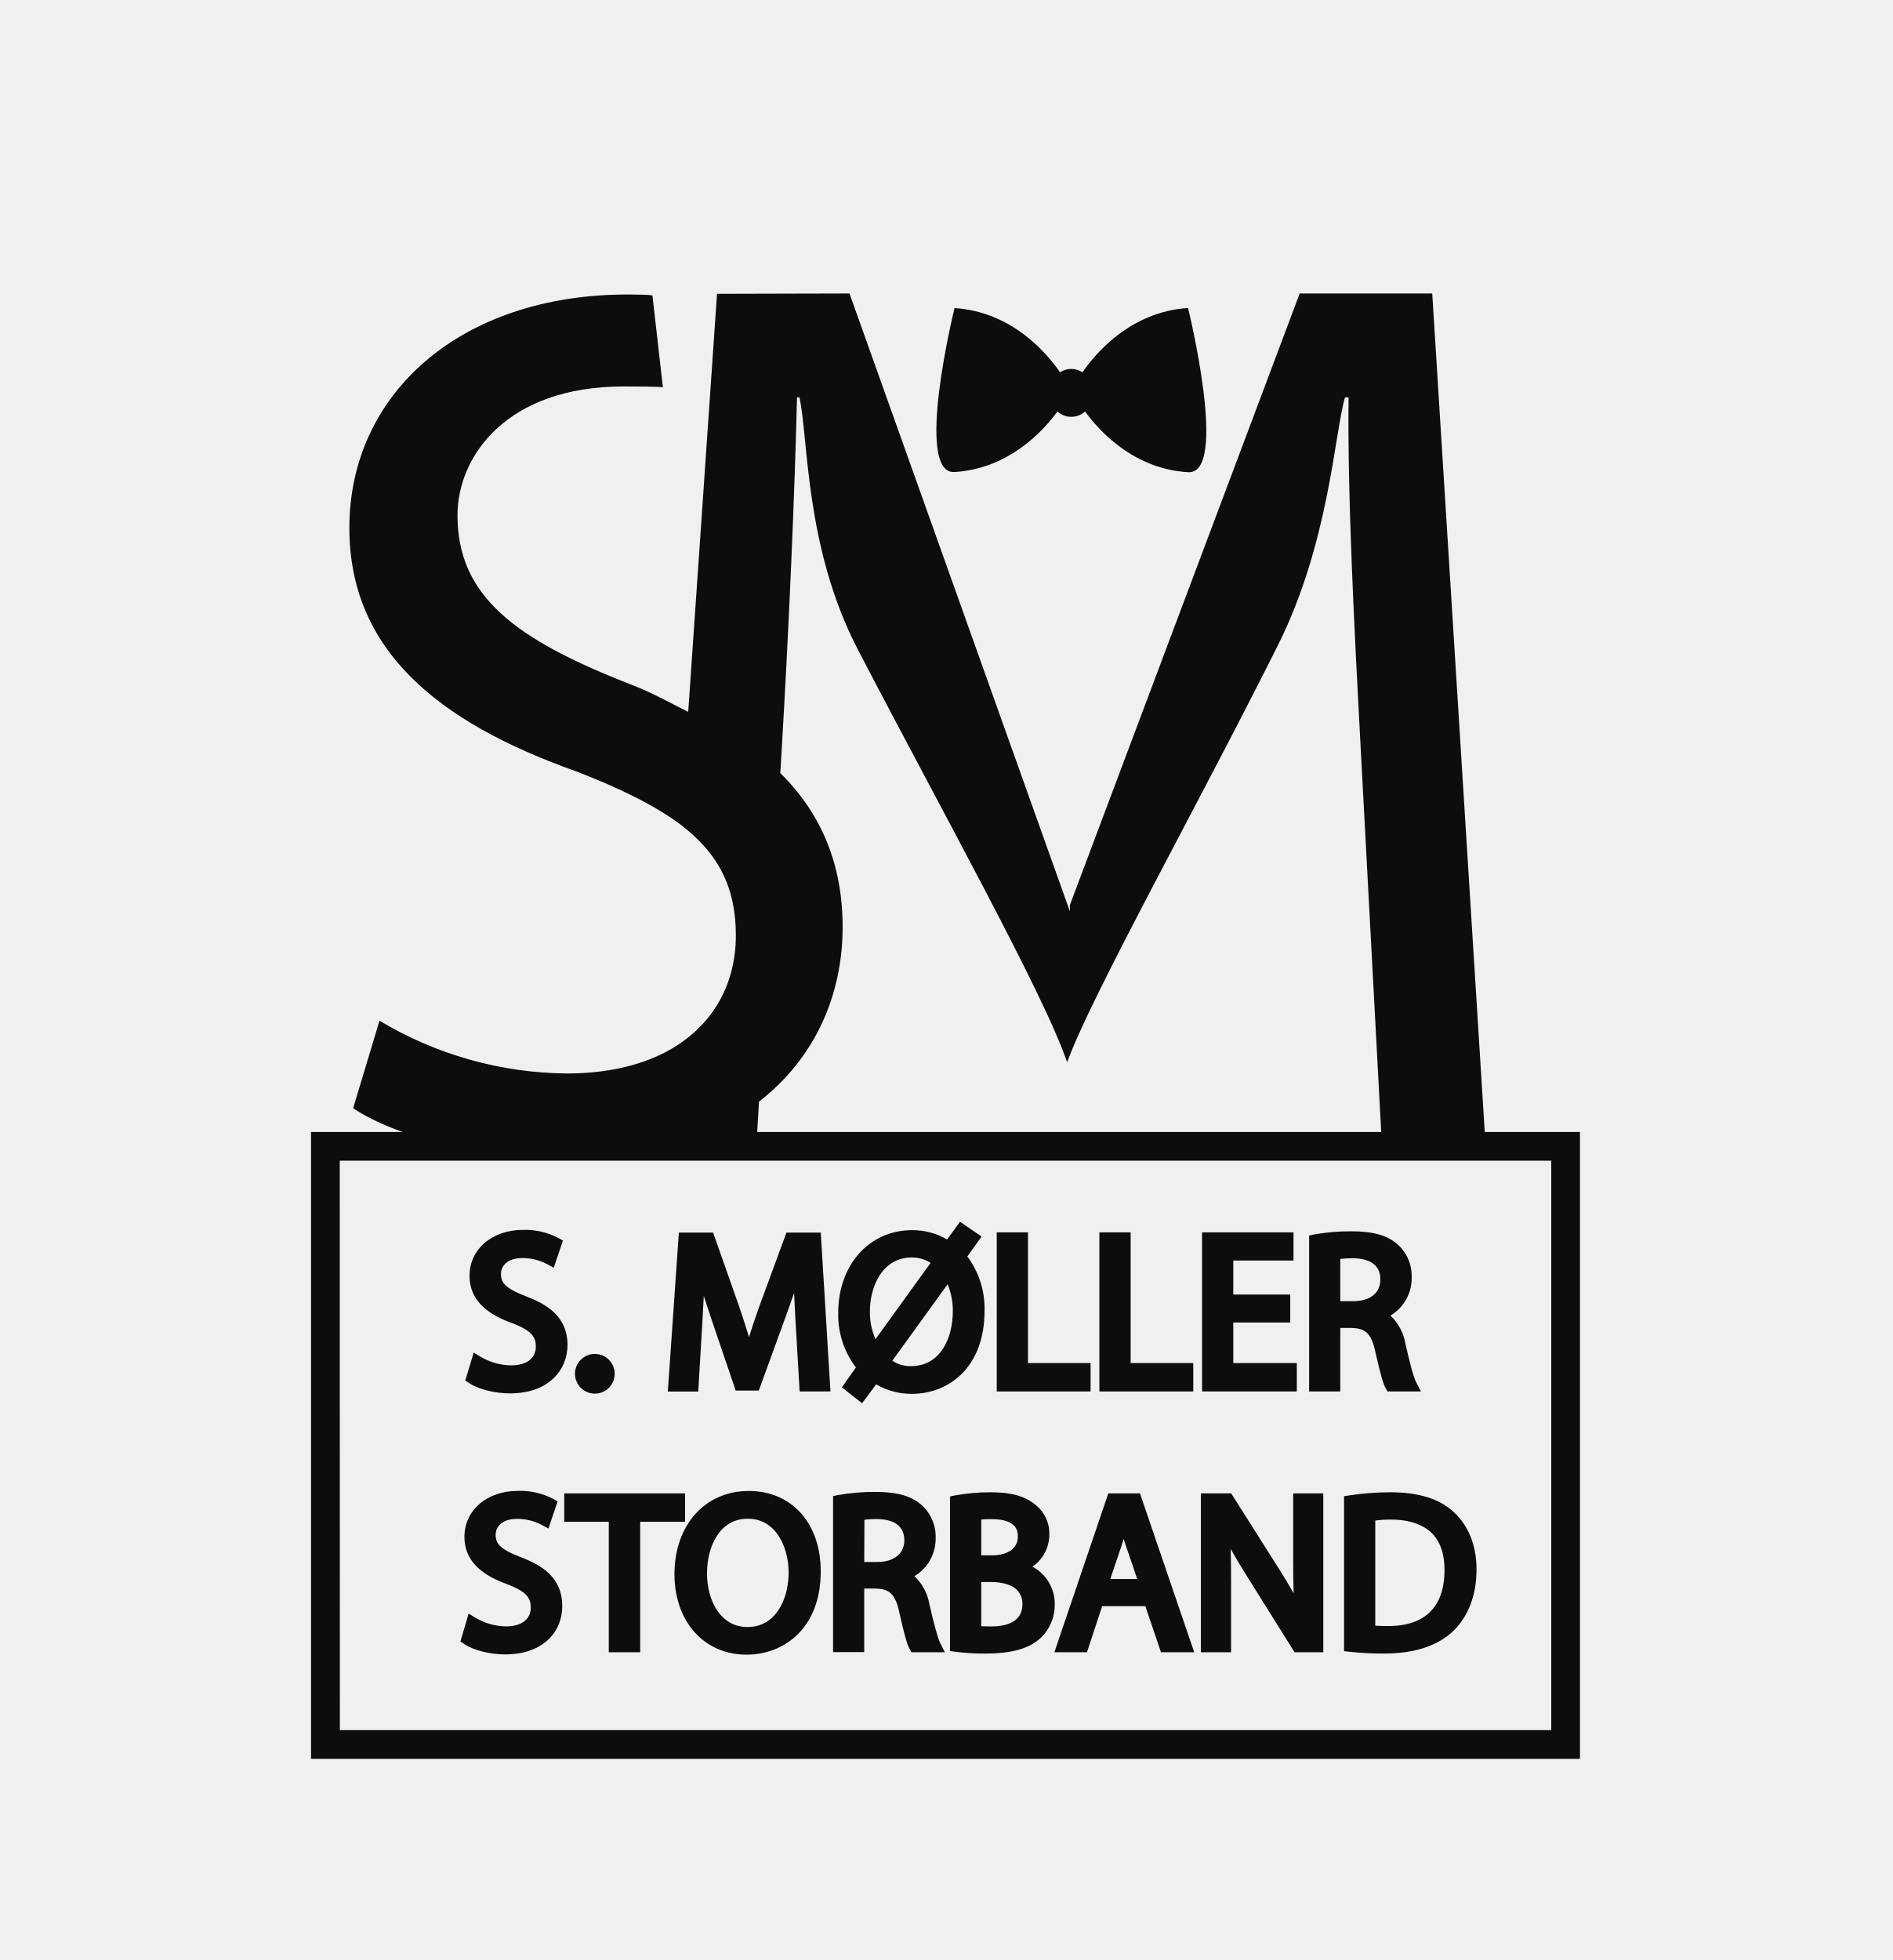
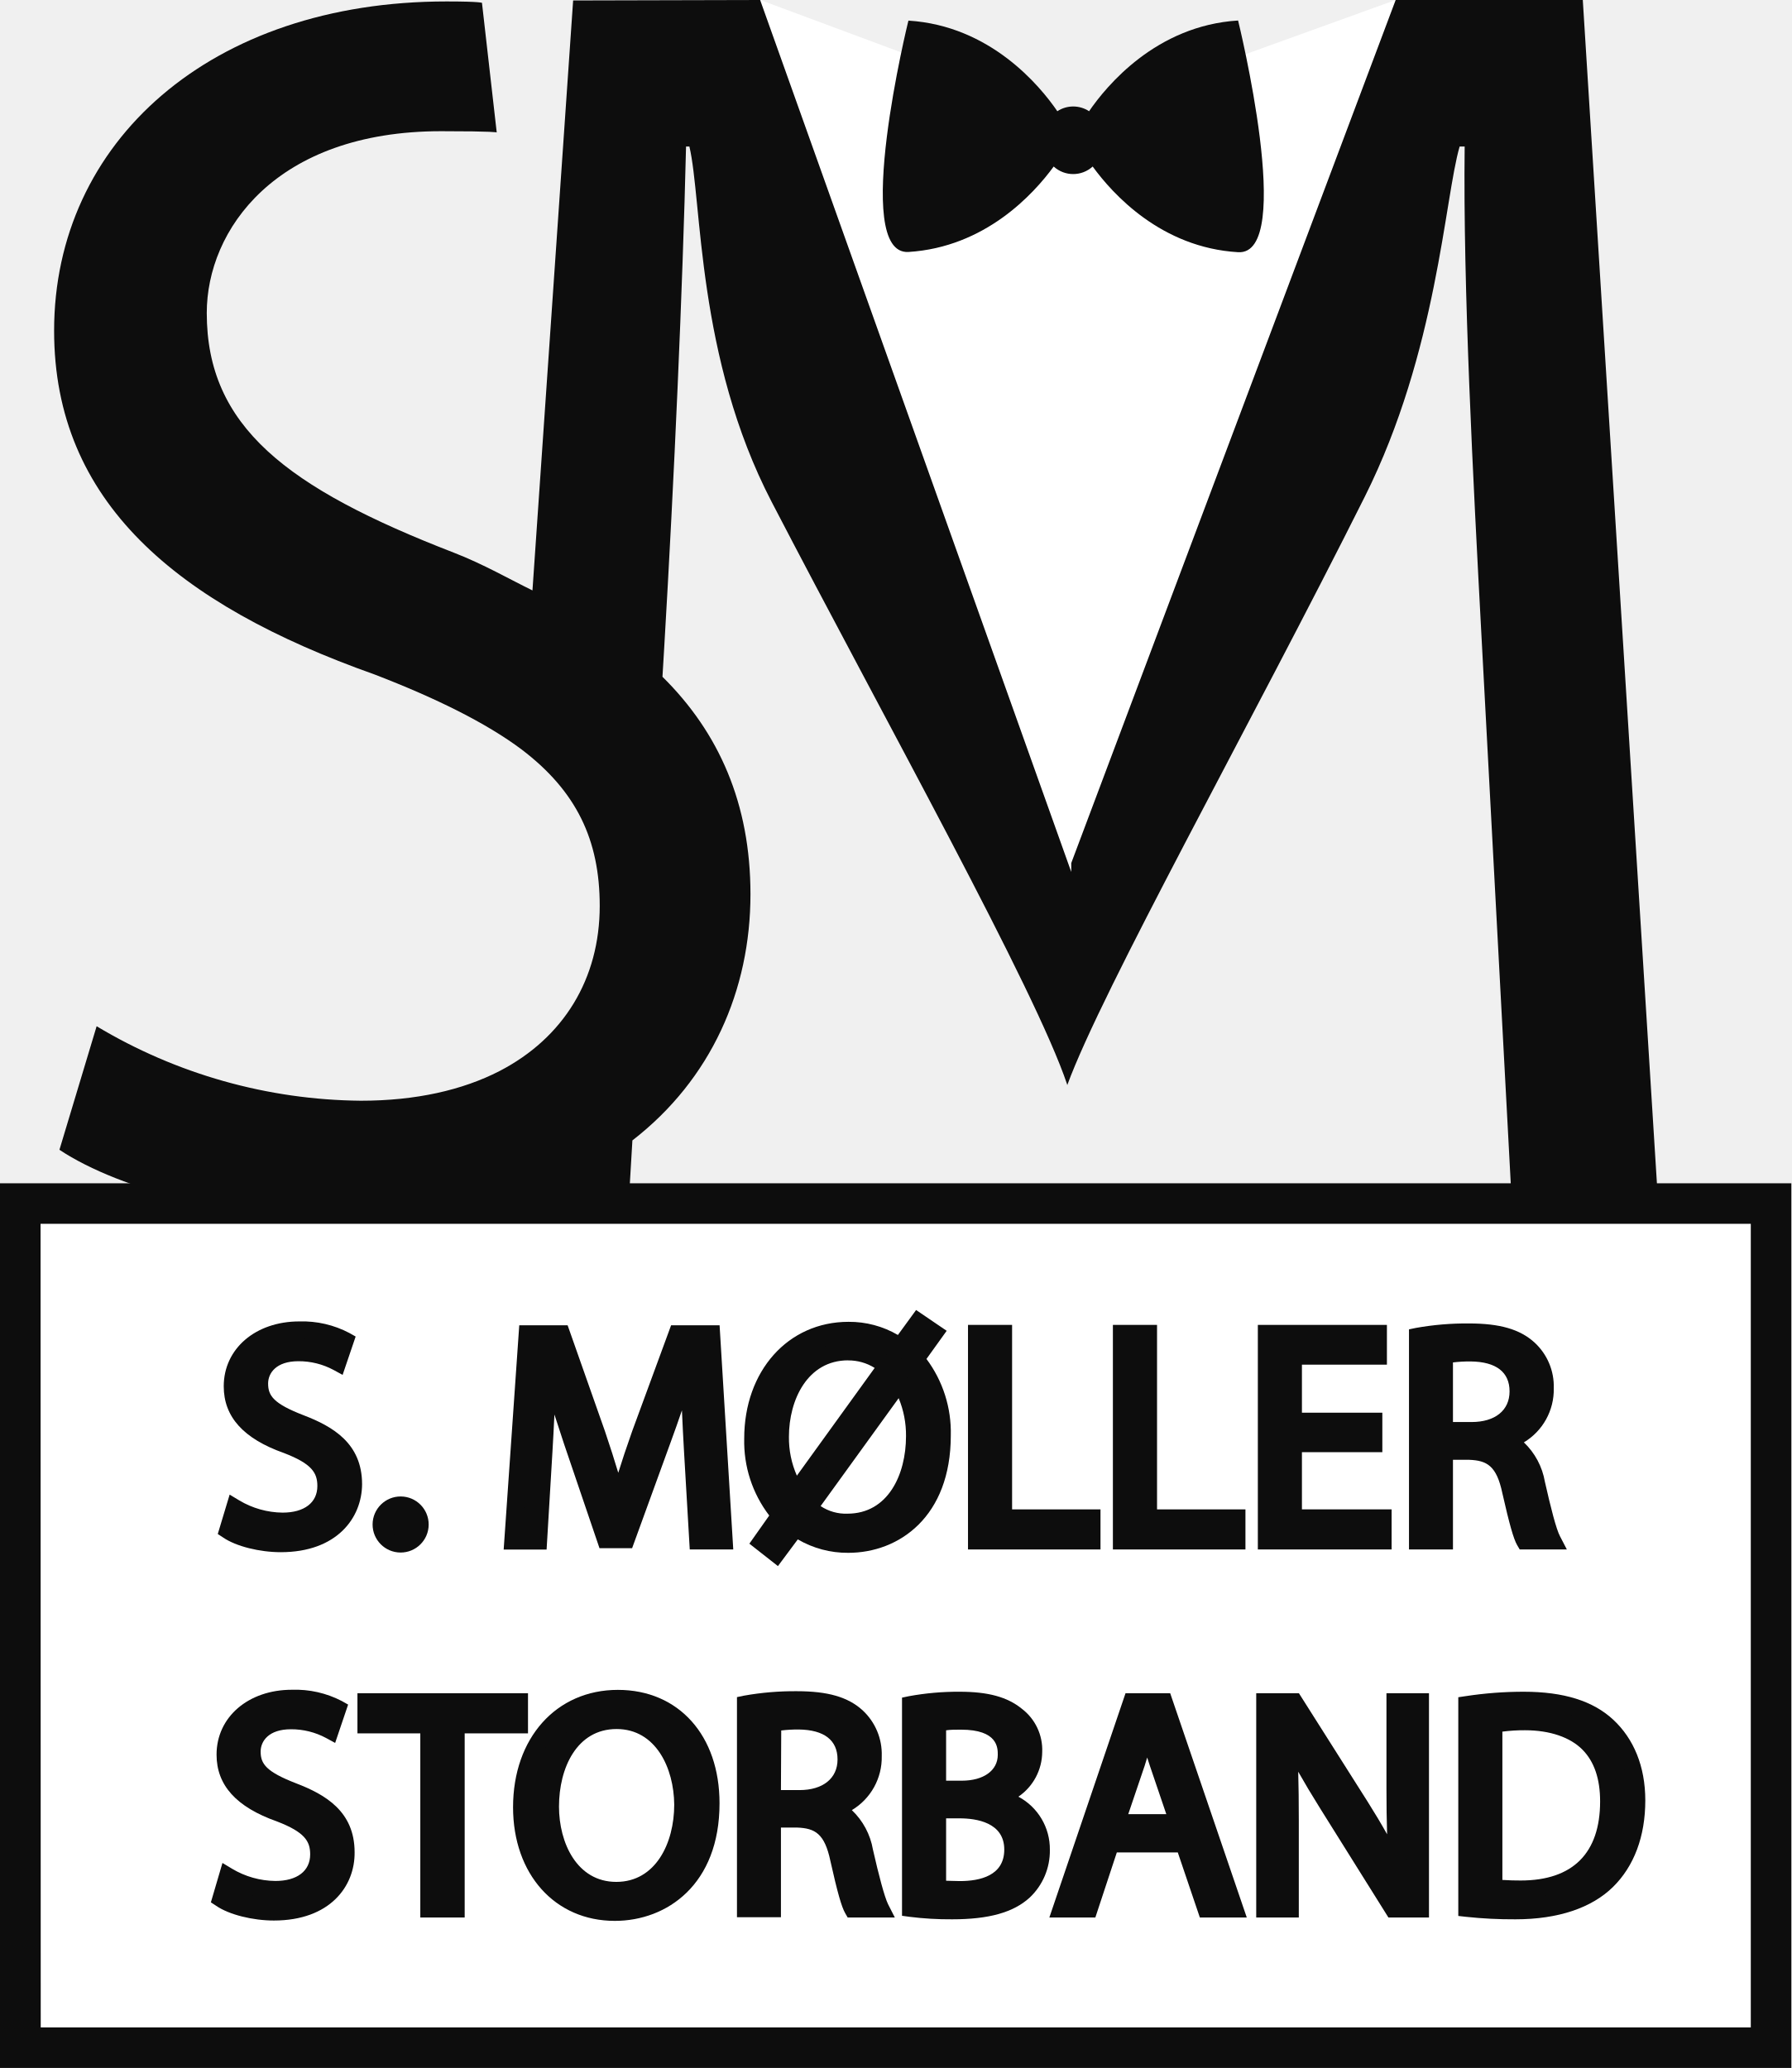
- <svg xmlns="http://www.w3.org/2000/svg" id="Layer_1" data-name="Layer 1" viewBox="0 0 461.22 477.51">
+ <svg xmlns="http://www.w3.org/2000/svg" id="Layer_1" data-name="Layer 1" viewBox="0 0 309.19 357.02">
  <defs>
-     <style>.cls-1{fill:#0d0d0d;}</style>
+     <style>.cls-1{fill:#fff;}.cls-2{fill:#0d0d0d;}</style>
  </defs>
-   <path class="cls-1" d="M116.31,331.83a16.31,16.31,0,0,0,8.26,2.33c4.72,0,7.47-2.49,7.47-6.09,0-3.34-1.91-5.25-6.73-7.1-5.83-2.07-9.43-5.09-9.43-10.12,0-5.57,4.61-9.7,11.55-9.7a16.25,16.25,0,0,1,7.9,1.75l-1.27,3.76a14.37,14.37,0,0,0-6.79-1.69c-4.87,0-6.73,2.91-6.73,5.35,0,3.34,2.18,5,7.1,6.89,6,2.33,9.12,5.24,9.12,10.49,0,5.51-4.08,10.27-12.51,10.27a18.48,18.48,0,0,1-9.11-2.27Z" />
-   <path class="cls-1" d="M124.25,339.47c-3.62,0-7.71-1-9.94-2.53l-.93-.61,2.05-6.8,1.66,1a14.89,14.89,0,0,0,7.48,2.11c3.74,0,6-1.72,6-4.59,0-2.26-.92-3.84-5.77-5.7-7-2.48-10.39-6.25-10.39-11.52,0-6.49,5.49-11.2,13.05-11.2a17.43,17.43,0,0,1,8.64,2l1.08.61-2.25,6.62-1.56-.85a12.71,12.71,0,0,0-6.07-1.51c-3.86,0-5.23,2.07-5.23,3.85,0,2.11.92,3.47,6.15,5.49,5,1.92,10.07,4.83,10.07,11.89C138.26,333.56,133.93,339.47,124.25,339.47Zm-7.32-4.5a18.64,18.64,0,0,0,7.32,1.5c8.12,0,11-4.53,11-8.77s-2.29-6.83-8.16-9.1c-5.1-2-8.06-4-8.06-8.28,0-3.3,2.58-6.85,8.23-6.85a15.8,15.8,0,0,1,5.9,1.12l.31-.91a16.1,16.1,0,0,0-6-1c-5.92,0-10.05,3.37-10.05,8.2,0,3.95,2.6,6.64,8.43,8.7,4,1.55,7.73,3.65,7.73,8.52,0,4.54-3.6,7.59-9,7.59a17.83,17.83,0,0,1-7.36-1.65Z" />
-   <path class="cls-1" d="M141.79,334.69a3.14,3.14,0,0,1,3.18-3.34,3.35,3.35,0,0,1-.05,6.68A3.13,3.13,0,0,1,141.79,334.69Z" />
-   <path class="cls-1" d="M144.92,339.53a4.84,4.84,0,0,1,.05-9.68,4.84,4.84,0,0,1-.05,9.68Zm.05-6.68a1.85,1.85,0,1,0,1.63,1.84A1.64,1.64,0,0,0,145,332.85Z" />
-   <path class="cls-1" d="M195.36,321.76c-.26-5-.58-11-.53-15.42h-.16c-1.21,4.19-2.7,8.64-4.5,13.57l-6.3,17.32h-3.5l-5.78-17c-1.69-5-3.12-9.65-4.13-13.89h-.11c-.1,4.45-.37,10.44-.68,15.79l-1,15.32h-4.4l2.49-35.72h5.89L178.78,319c1.48,4.39,2.7,8.32,3.6,12h.16c.9-3.6,2.17-7.52,3.76-12l6.36-17.28h5.88l2.23,35.72h-4.51Z" />
-   <path class="cls-1" d="M202.36,339h-7.51l-1-17.1c-.12-2.16-.25-4.54-.35-6.92-.6,1.76-1.24,3.59-1.94,5.49l-6.66,18.31h-5.63l-6.12-18c-.61-1.84-1.16-3.52-1.66-5.08-.1,2.18-.22,4.41-.35,6.59l-1,16.73h-7.41l2.69-38.72h8.35l6.44,18.28c.92,2.72,1.67,5.07,2.3,7.18.65-2.09,1.43-4.44,2.4-7.18l6.72-18.28H200Zm-4.68-3h1.49l-2-32.72h-3.42l-6,16.3c-1.77,5-2.91,8.67-3.71,11.87l-.29,1.13H181.2l-.28-1.14c-.8-3.3-1.9-7-3.56-11.9l-5.74-16.26H168.2L165.92,336h1.38l.87-13.91c.32-5.51.58-11.39.68-15.73l0-1.47h2.76l.27,1.16c.88,3.72,2.15,8,4.1,13.75l5.42,16h1.37l5.95-16.34c1.82-5,3.29-9.38,4.47-13.47l.32-1.08h2.8l0,1.52c-.05,4.4.27,10.45.53,15.32Z" />
-   <path class="cls-1" d="M207.18,337.66l3.29-4.66a19.27,19.27,0,0,1-4.72-13.2c0-11.28,7.16-18.65,16.48-18.65a14.89,14.89,0,0,1,8.9,2.81l3.13-4.29,2.81,1.91-3.29,4.55a19.25,19.25,0,0,1,4.61,13.14c0,12.45-7.68,18.76-16.21,18.76a15.27,15.27,0,0,1-9.06-2.86l-3.34,4.55Zm21.67-30.31a10,10,0,0,0-6.67-2.49c-7.79,0-11.71,7.21-11.71,14.68a18.08,18.08,0,0,0,2.65,9.59l0-.06ZM215.4,331.78a9.14,9.14,0,0,0,6.67,2.54c7.47,0,11.61-6.83,11.61-14.89a17.5,17.5,0,0,0-2.49-9.27H231Z" />
-   <path class="cls-1" d="M210.07,341.87,205.14,338l3.43-4.86a21.06,21.06,0,0,1-4.32-13.29c0-11.67,7.56-20.15,18-20.15a16.64,16.64,0,0,1,8.53,2.27l3.14-4.31,5.28,3.59-3.49,4.86a21.18,21.18,0,0,1,4.2,13.21c0,14-8.9,20.26-17.71,20.26a17,17,0,0,1-8.7-2.32Zm-.85-4.51.27.22,3.3-4.51L214,334a13.79,13.79,0,0,0,8.18,2.57c7.32,0,14.71-5.34,14.71-17.26a17.74,17.74,0,0,0-4.21-12.12l-.83-.9L235,302l-.33-.23-3.16,4.34-1.21-.89a13.47,13.47,0,0,0-8-2.52c-8.82,0-15,7.06-15,17.15A17.89,17.89,0,0,0,211.57,332l.83.89Zm12.85-1.54a10.61,10.61,0,0,1-7.7-2.95l-1-.9,16.85-23.31H232l.44.71a18.93,18.93,0,0,1,2.72,10.06C235.18,329.08,229.79,335.82,222.07,335.82Zm-4.63-4.31a7.82,7.82,0,0,0,4.63,1.31c7,0,10.11-6.73,10.11-13.39a16.67,16.67,0,0,0-1.27-6.55Zm-4.59,0-1-1.64A19.45,19.45,0,0,1,209,319.54c0-7.79,4.13-16.18,13.21-16.18a11.51,11.51,0,0,1,7.65,2.85l1,.9-16.65,23Zm9.33-25.16c-7,0-10.21,6.83-10.21,13.18a16.18,16.18,0,0,0,1.37,6.73l13.43-18.6A8.51,8.51,0,0,0,222.18,306.36Z" />
-   <path class="cls-1" d="M244.38,301.73H249v31.85h15.26v3.87H244.38Z" />
-   <path class="cls-1" d="M265.75,339H242.88V300.23h7.61v31.85h15.26Zm-19.87-3h16.87v-.87H247.49V303.23h-1.61Z" />
-   <path class="cls-1" d="M269.39,301.73H274v31.85h15.26v3.87H269.39Z" />
-   <path class="cls-1" d="M290.77,339H267.89V300.23h7.62v31.85h15.26Zm-19.88-3h16.88v-.87H272.51V303.23h-1.62Z" />
-   <path class="cls-1" d="M312.9,320.7H299v12.88h15.47v3.87H294.41V301.73h19.28v3.87H299v11.29H312.9Z" />
-   <path class="cls-1" d="M316,339H292.91V300.23h22.28v6.87H300.52v8.29H314.4v6.81H300.52v9.88H316Zm-20.08-3H313v-.87H297.52V319.2H311.4v-.81H297.52V304.1h14.67v-.87H295.91Z" />
-   <path class="cls-1" d="M320.48,302.21a47.75,47.75,0,0,1,8.85-.74c4.92,0,8.1.9,10.33,2.91a8.91,8.91,0,0,1,2.81,6.79,9.38,9.38,0,0,1-6.73,9.11v.16c2.75.95,4.39,3.49,5.24,7.2,1.17,5,2,8.43,2.76,9.81H339c-.58-1-1.38-4.08-2.38-8.53-1.07-4.93-3-6.79-7.16-6.95h-4.34v15.48h-4.61Zm4.61,16.27h4.71c4.93,0,8.06-2.71,8.06-6.79,0-4.6-3.34-6.62-8.21-6.67a19.13,19.13,0,0,0-4.56.42Z" />
-   <path class="cls-1" d="M346.25,339h-8.14l-.44-.75c-.62-1.07-1.33-3.58-2.55-8.95-1-4.77-2.67-5.66-5.74-5.78h-2.79V339H319V301l1.2-.25a49.72,49.72,0,0,1,9.15-.77c5.32,0,8.81,1,11.33,3.3a10.29,10.29,0,0,1,3.31,7.9,10.62,10.62,0,0,1-5.16,9.33,12.26,12.26,0,0,1,3.63,6.81c1,4.42,1.95,8.19,2.62,9.43Zm-6.3-3h1.6c-.53-1.71-1.15-4.23-2-8-.78-3.4-2.17-5.41-4.27-6.14l-1-.34V319.2l1-.34a7.92,7.92,0,0,0,5.71-7.69,7.39,7.39,0,0,0-2.3-5.66c-1.95-1.76-4.82-2.54-9.34-2.54a50.35,50.35,0,0,0-7.35.5V336h1.61V320.47h5.84c4.94.19,7.42,2.54,8.62,8.13C338.38,330.06,339.3,334.1,340,336ZM329.8,320h-6.21V304.31l1.09-.31a20.63,20.63,0,0,1,5-.48h0c6.16.07,9.7,3.05,9.7,8.17C339.36,316.65,335.52,320,329.8,320Zm-3.21-3h3.21c4.05,0,6.56-2,6.56-5.29s-2.26-5.12-6.72-5.17a23.56,23.56,0,0,0-3.05.17Z" />
-   <path class="cls-1" d="M115.11,395.42a16.38,16.38,0,0,0,8.27,2.33c4.71,0,7.47-2.49,7.47-6.09,0-3.34-1.91-5.25-6.73-7.1-5.83-2.07-9.43-5.09-9.43-10.12,0-5.57,4.61-9.7,11.55-9.7a16.2,16.2,0,0,1,7.89,1.75l-1.27,3.76a14.28,14.28,0,0,0-6.78-1.69c-4.87,0-6.73,2.91-6.73,5.35,0,3.34,2.17,5,7.1,6.88,6,2.34,9.12,5.25,9.12,10.5,0,5.51-4.09,10.27-12.51,10.27-3.44,0-7.21-1-9.11-2.27Z" />
-   <path class="cls-1" d="M123.06,403.06c-3.62,0-7.71-1-9.94-2.53l-.93-.61,2-6.8,1.66,1a14.86,14.86,0,0,0,7.48,2.11c3.74,0,6-1.72,6-4.59,0-2.26-.92-3.84-5.77-5.7-7-2.48-10.39-6.25-10.39-11.52,0-6.49,5.49-11.2,13-11.2a17.38,17.38,0,0,1,8.63,1.95l1.08.61-2.24,6.62-1.56-.85a12.71,12.71,0,0,0-6.07-1.51c-3.86,0-5.23,2.07-5.23,3.85,0,2.11.92,3.47,6.14,5.49,5,1.92,10.08,4.83,10.08,11.89C137.07,397.15,132.74,403.06,123.06,403.06Zm-7.33-4.5a18.73,18.73,0,0,0,7.33,1.5c8.12,0,11-4.53,11-8.77s-2.29-6.83-8.16-9.1c-5.1-2-8.06-4-8.06-8.28,0-3.3,2.58-6.85,8.23-6.85a15.8,15.8,0,0,1,5.9,1.12l.31-.91a16.1,16.1,0,0,0-6-1c-5.92,0-10,3.37-10,8.2,0,3.95,2.6,6.64,8.43,8.7,4,1.55,7.73,3.65,7.73,8.52,0,4.54-3.61,7.59-9,7.59A17.83,17.83,0,0,1,116,397.6Z" />
-   <path class="cls-1" d="M149.85,369.25H139v-3.93h26.44v3.93H154.51V401h-4.66Z" />
-   <path class="cls-1" d="M156,402.54h-7.66V370.75H137.49v-6.93h29.44v6.93H156Zm-4.66-3H153V367.75h10.92v-.93H140.49v.93h10.86Z" />
-   <path class="cls-1" d="M198.49,382.81c0,12.29-7.47,18.81-16.58,18.81-9.44,0-16.06-7.31-16.06-18.12,0-11.34,7.05-18.76,16.59-18.76C192.19,364.74,198.49,372.21,198.49,382.81Zm-27.71.58c0,7.63,4.13,14.47,11.39,14.47s11.45-6.73,11.45-14.84c0-7.1-3.71-14.52-11.4-14.52S170.78,375.55,170.78,383.39Z" />
-   <path class="cls-1" d="M181.91,403.12c-10.34,0-17.56-8.07-17.56-19.62,0-11.93,7.44-20.26,18.09-20.26,10.5,0,17.55,7.87,17.55,19.57C200,396.84,190.91,403.12,181.91,403.12Zm.53-36.88c-8.88,0-15.09,7.1-15.09,17.26,0,9.94,5.85,16.62,14.56,16.62,9.16,0,15.08-6.8,15.08-17.31C197,372.9,191.14,366.24,182.44,366.24Zm-.27,33.12c-8.46,0-12.89-8-12.89-16,0-8.16,4-16.39,12.94-16.39,8.47,0,12.9,8.06,12.9,16C195.12,392.64,189.79,399.36,182.17,399.36Zm.05-29.36c-6.87,0-9.94,6.73-9.94,13.39,0,6.25,3.09,13,9.89,13s10-6.7,10-13.34C192.12,376.75,189,370,182.22,370Z" />
-   <path class="cls-1" d="M204.48,365.8a47.75,47.75,0,0,1,8.85-.74c4.93,0,8.11.9,10.33,2.91a8.88,8.88,0,0,1,2.81,6.79,9.38,9.38,0,0,1-6.73,9.11V384c2.76,1,4.4,3.49,5.25,7.2,1.16,5,2,8.43,2.75,9.81H223c-.59-1-1.38-4.08-2.39-8.54-1.06-4.92-3-6.78-7.15-6.94h-4.35V401h-4.61Zm4.61,16.27h4.72c4.93,0,8.05-2.71,8.05-6.79,0-4.61-3.34-6.62-8.21-6.67a19.19,19.19,0,0,0-4.56.42Z" />
-   <path class="cls-1" d="M230.25,402.54h-8.14l-.43-.75c-.62-1.07-1.34-3.58-2.55-9-1-4.77-2.67-5.66-5.75-5.78h-2.79v15.48H203v-38l1.2-.25a49.72,49.72,0,0,1,9.15-.77c5.32,0,8.82,1,11.34,3.3a10.32,10.32,0,0,1,3.3,7.9,10.6,10.6,0,0,1-5.16,9.33,12.27,12.27,0,0,1,3.64,6.81c1,4.42,2,8.19,2.61,9.43Zm-6.29-3h1.6c-.54-1.71-1.16-4.23-2-8-.78-3.41-2.18-5.41-4.28-6.14l-1-.34v-2.31l1-.34a7.91,7.91,0,0,0,5.71-7.69,7.39,7.39,0,0,0-2.3-5.66c-1.94-1.76-4.82-2.54-9.34-2.54a50.55,50.55,0,0,0-7.35.5v32.48h1.61V384.06h5.85c4.94.19,7.42,2.54,8.62,8.13C222.39,393.65,223.3,397.69,224,399.54Zm-10.15-16h-6.22V367.9l1.09-.31a20.63,20.63,0,0,1,5-.48h0c6.16.07,9.69,3.05,9.69,8.17C223.36,380.24,219.52,383.57,213.81,383.57Zm-3.22-3h3.22c4,0,6.55-2,6.55-5.29s-2.26-5.12-6.72-5.17a23.79,23.79,0,0,0-3,.17Z" />
-   <path class="cls-1" d="M233,365.8a45.07,45.07,0,0,1,8.43-.74c4.61,0,7.57.79,9.8,2.6a7.48,7.48,0,0,1,3,6.3c0,3.44-2.28,6.46-6,7.84v.11c3.39.85,7.36,3.65,7.36,8.95a9.62,9.62,0,0,1-3,7.15c-2.49,2.28-6.52,3.34-12.34,3.34a54.54,54.54,0,0,1-7.16-.42Zm4.61,14.62h4.19c4.87,0,7.73-2.54,7.73-6,0-4.19-3.17-5.83-7.84-5.83a19.71,19.71,0,0,0-4.08.32Zm0,17.12a24.59,24.59,0,0,0,3.87.21c4.77,0,9.17-1.75,9.17-6.94,0-4.88-4.19-6.89-9.22-6.89H237.6Z" />
-   <path class="cls-1" d="M240.15,402.85a56.12,56.12,0,0,1-7.36-.43l-1.3-.18V364.58l1.19-.25a47.15,47.15,0,0,1,8.74-.77c4.92,0,8.24.9,10.74,2.93a8.93,8.93,0,0,1,3.53,7.47,9.44,9.44,0,0,1-4.11,7.72,10.26,10.26,0,0,1,5.43,9.18,11.1,11.1,0,0,1-3.47,8.23C250.72,401.67,246.48,402.85,240.15,402.85Zm-5.66-3.26c1.3.13,3.21.26,5.66.26,5.46,0,9.16-1,11.33-2.94a8.16,8.16,0,0,0,2.53-6.05c0-5.65-5.19-7.24-6.23-7.5l-1.13-.28V381a12,12,0,0,1-4.86.94H236.1V367.71l1.19-.25a21.42,21.42,0,0,1,4.39-.35c8.13,0,9.34,4.59,9.34,7.33a6.81,6.81,0,0,1-3.14,5.86c3-1.18,4.81-3.59,4.81-6.34a6,6,0,0,0-2.37-5.1c-2-1.62-4.65-2.3-8.9-2.3a47.35,47.35,0,0,0-6.93.49Zm4.61-20.67h2.69c3.79,0,6.23-1.76,6.23-4.48,0-1.19,0-4.33-6.34-4.33-1,0-1.85,0-2.58.11Zm2.37,20.33a25.51,25.51,0,0,1-4.13-.23l-1.24-.22V382.42h5.32c6.61,0,10.72,3.21,10.72,8.39S248.15,399.25,241.47,399.25Zm-2.37-3.06c.63,0,1.41.06,2.37.06,3.5,0,7.67-.94,7.67-5.44,0-4.69-4.84-5.39-7.72-5.39H239.1Z" />
-   <path class="cls-1" d="M267.49,389.8,263.78,401H259l12.13-35.72h5.57L288.9,401H284l-3.82-11.24Zm11.71-3.6-3.5-10.28c-.79-2.33-1.32-4.45-1.85-6.52h-.11c-.53,2.12-1.11,4.3-1.8,6.47l-3.5,10.33Z" />
-   <path class="cls-1" d="M291,402.54h-8.1l-3.81-11.24H268.57l-3.71,11.24h-7.94l13.15-38.72h7.71Zm-5.95-3h1.76l-11.17-32.72h-3.41l-11.11,32.72h1.58l3.72-11.24h14.82Zm-3.75-11.84H266.35l4.17-12.31c.58-1.85,1.15-3.88,1.76-6.35l.29-1.14H275l.37,1.46c.5,1.93,1,3.92,1.74,6.08Zm-10.76-3h6.57l-2.82-8.3c-.17-.5-.33-1-.48-1.48-.14.48-.28.94-.43,1.4Z" />
-   <path class="cls-1" d="M294.14,401V365.32h5l11.44,18.07A100.18,100.18,0,0,1,317,395l.11-.06c-.43-4.77-.53-9.11-.53-14.67V365.32H321V401h-4.66L305,382.91A112.44,112.44,0,0,1,298.28,371l-.16.06c.26,4.5.37,8.79.37,14.73V401Z" />
-   <path class="cls-1" d="M322.45,402.54h-7l-11.78-18.83c-1.45-2.32-2.7-4.41-3.79-6.34.07,2.5.1,5.21.1,8.41v16.76h-7.35V363.82H300l11.89,18.77c1.21,1.92,2.32,3.77,3.33,5.58-.08-2.54-.11-5.12-.11-7.9V363.82h7.34Zm-5.33-3h2.33V366.82h-1.34v13.45c0,5.2.09,9.66.52,14.54l.09,1L316.33,397l-.66-1.4a98.47,98.47,0,0,0-6.32-11.44l-11-17.37h-2.71v32.72H297V385.78c0-6-.11-10.22-.37-14.65l-.07-1.14,2.52-.84.57,1.21a109.54,109.54,0,0,0,6.58,11.76Z" />
-   <path class="cls-1" d="M329,365.8a66.63,66.63,0,0,1,9.8-.74c6.63,0,11.34,1.53,14.47,4.45s5,7.05,5,12.82-1.8,10.6-5.14,13.88-8.85,5.14-15.79,5.14a75.71,75.71,0,0,1-8.37-.42Zm4.61,31.58a29.27,29.27,0,0,0,4.66.27c9.86,0,15.21-5.52,15.21-15.16.05-8.42-4.72-13.78-14.46-13.78a26.53,26.53,0,0,0-5.41.48Z" />
-   <path class="cls-1" d="M337.38,402.85a75.94,75.94,0,0,1-8.54-.43l-1.33-.15V364.51l1.28-.19a66.38,66.38,0,0,1,10-.76c6.92,0,12,1.59,15.49,4.85s5.51,8,5.51,13.92c0,6.19-1.93,11.36-5.59,14.95S344.76,402.85,337.38,402.85Zm-6.87-3.28c2.08.19,4.39.28,6.87.28,6.47,0,11.7-1.67,14.73-4.7s4.7-7.46,4.7-12.82c0-5.08-1.49-8.91-4.54-11.71s-7.33-4.06-13.46-4.06a64.61,64.61,0,0,0-8.3.54Zm7.77-.42a29.25,29.25,0,0,1-4.93-.29l-1.23-.23V368l1.18-.25a26.77,26.77,0,0,1,5.73-.52c5.19,0,9.23,1.42,12,4.22,2.61,2.63,4,6.46,3.95,11.07C355,393.08,348.9,399.15,338.28,399.15Zm-3.16-3.1c1.05.08,2.25.1,3.16.1,9,0,13.71-4.73,13.71-13.66,0-3.86-1-6.87-3.07-8.95s-5.53-3.33-9.89-3.33a28.79,28.79,0,0,0-3.91.24Z" />
-   <path class="cls-1" d="M160.41,279.83h0c.75-.19,1.47-.4,2.2-.61C161.88,279.43,161.16,279.64,160.41,279.83Z" />
-   <path class="cls-1" d="M164.22,278.77l-.24.08Z" />
-   <path class="cls-1" d="M349,71.5H316.7l-56,149,0,1.53L207,71.5l-32.28.08L167.7,173.43c-3.82-1.86-8.48-4.55-13.58-6.52-28.9-11.19-42.64-21.81-42.64-41.38,0-14.3,11.88-31.38,40.46-31.38,9.33,0,9.59.21,9.59.21L159,72.13V72s-.2-.25-6.14-.25c-40.7,0-67.73,24.23-67.73,56.85,0,29.51,21.13,47.22,55.31,59.34,10.55,4.06,19.28,8.37,25.39,12.95h0c9.43,7.17,13.48,15.56,13.48,27,0,12.59-6.22,22.78-17.3,28.52v0c-6.4,3.29-14.44,5.12-23.93,5.12a90.24,90.24,0,0,1-45.61-12.86L86.05,270c10.53,7,31.52,12.45,50.29,11.57,8.84-.41,16.82,0,23.94-1.72h0l.11,0h0c.75-.19,1.47-.4,2.2-.6-.73.21-1.45.42-2.2.61h0l23.9-.33.66-11.15h0v0c13.62-10.54,20.38-25.94,20.38-42.51,0-15.6-5.42-27.88-15.19-37.53l.29-4.85c1.74-29.38,3.2-62.25,3.78-86.69h.58C197,106.2,196,133.17,209,158.17c19.56,37.67,45.48,84.1,51,100.57l.05-2.65-.05,2.78c6.06-16.58,31.73-62.36,51.39-101.66,12.5-25,13.75-51.51,16.35-60.41h.87c-.29,24.44,1.45,57.31,2.91,84.66l5.28,98.73,25.25-.34ZM164,278.85l.24-.08Z" />
-   <path class="cls-1" d="M232.6,115c13.25-.83,21.6-10,25.07-14.75a5,5,0,0,0,6.73,0c3.46,4.75,11.82,14,25.1,14.79,10,.62,0-40,0-40-14.16.88-22.73,11.3-25.72,15.66a5,5,0,0,0-5.48,0c-3-4.38-11.57-14.76-25.7-15.64C232.6,74.94,222.63,115.57,232.6,115Z" />
-   <path class="cls-1" d="M385,428.51H75.79V275.78H385Zm-302.18-7H378V282.78H82.79Z" />
+   <rect class="cls-1" x="3.72" y="208.04" width="301.49" height="145.27" />
+   <polygon class="cls-1" points="240.91 0 188 19.11 182.52 19.08 131.24 0 126.58 7.91 183.75 164.25 244.69 14.74 240.91 0" />
+   <path class="cls-2" d="M116.31,331.83a16.31,16.31,0,0,0,8.26,2.33c4.72,0,7.47-2.49,7.47-6.09,0-3.34-1.91-5.25-6.73-7.1-5.83-2.07-9.43-5.09-9.43-10.12,0-5.57,4.61-9.7,11.55-9.7a16.25,16.25,0,0,1,7.9,1.75l-1.27,3.76a14.37,14.37,0,0,0-6.79-1.69c-4.87,0-6.73,2.91-6.73,5.35,0,3.34,2.18,5,7.1,6.89,6,2.33,9.12,5.24,9.12,10.49,0,5.51-4.08,10.27-12.51,10.27a18.48,18.48,0,0,1-9.11-2.27Z" transform="translate(-75.79 -71.5)" />
+   <path class="cls-2" d="M124.25,339.47c-3.62,0-7.71-1-9.94-2.53l-.93-.61,2.05-6.8,1.66,1a14.89,14.89,0,0,0,7.48,2.11c3.74,0,6-1.72,6-4.59,0-2.26-.92-3.84-5.77-5.7-7-2.48-10.39-6.25-10.39-11.52,0-6.49,5.49-11.2,13.05-11.2a17.43,17.43,0,0,1,8.64,2l1.08.61-2.25,6.62-1.56-.85a12.71,12.71,0,0,0-6.07-1.51c-3.86,0-5.23,2.07-5.23,3.85,0,2.11.92,3.47,6.15,5.49,5,1.92,10.07,4.83,10.07,11.89C138.26,333.56,133.93,339.47,124.25,339.47Zm-7.32-4.5a18.64,18.64,0,0,0,7.32,1.5c8.12,0,11-4.53,11-8.77s-2.29-6.83-8.16-9.1c-5.1-2-8.06-4-8.06-8.28,0-3.3,2.58-6.85,8.23-6.85a15.8,15.8,0,0,1,5.9,1.12l.31-.91a16.1,16.1,0,0,0-6-1c-5.92,0-10.05,3.37-10.05,8.2,0,3.95,2.6,6.64,8.43,8.7,4,1.55,7.73,3.65,7.73,8.52,0,4.54-3.6,7.59-9,7.59a17.83,17.83,0,0,1-7.36-1.65Z" transform="translate(-75.79 -71.5)" />
+   <path class="cls-2" d="M141.79,334.69a3.14,3.14,0,0,1,3.18-3.34,3.35,3.35,0,0,1-.05,6.68A3.13,3.13,0,0,1,141.79,334.69Z" transform="translate(-75.79 -71.5)" />
+   <path class="cls-2" d="M144.92,339.53a4.84,4.84,0,0,1,.05-9.68,4.84,4.84,0,0,1-.05,9.68Zm.05-6.68a1.85,1.85,0,1,0,1.63,1.84A1.64,1.64,0,0,0,145,332.85Z" transform="translate(-75.79 -71.5)" />
+   <path class="cls-2" d="M195.36,321.76c-.26-5-.58-11-.53-15.42h-.16c-1.21,4.19-2.7,8.64-4.5,13.57l-6.3,17.32h-3.5l-5.78-17c-1.69-5-3.12-9.65-4.13-13.89h-.11c-.1,4.45-.37,10.44-.68,15.79l-1,15.32h-4.4l2.49-35.72h5.89L178.78,319c1.48,4.39,2.7,8.32,3.6,12h.16c.9-3.6,2.17-7.52,3.76-12l6.36-17.28h5.88l2.23,35.72h-4.51Z" transform="translate(-75.79 -71.5)" />
+   <path class="cls-2" d="M202.36,339h-7.51l-1-17.1c-.12-2.16-.25-4.54-.35-6.92-.6,1.76-1.24,3.59-1.94,5.49l-6.66,18.31h-5.63l-6.12-18c-.61-1.84-1.16-3.52-1.66-5.08-.1,2.18-.22,4.41-.35,6.59l-1,16.73h-7.41l2.69-38.72h8.35l6.44,18.28c.92,2.72,1.67,5.07,2.3,7.18.65-2.09,1.43-4.44,2.4-7.18l6.72-18.28H200Zm-4.68-3h1.49l-2-32.72h-3.42l-6,16.3c-1.77,5-2.91,8.67-3.71,11.87l-.29,1.13H181.2l-.28-1.14c-.8-3.3-1.9-7-3.56-11.9l-5.74-16.26H168.2L165.92,336h1.38l.87-13.91c.32-5.51.58-11.39.68-15.73l0-1.47h2.76l.27,1.16c.88,3.72,2.15,8,4.1,13.75l5.42,16h1.37l5.95-16.34c1.82-5,3.29-9.38,4.47-13.47l.32-1.08h2.8l0,1.52c-.05,4.4.27,10.45.53,15.32Z" transform="translate(-75.79 -71.5)" />
+   <path class="cls-2" d="M207.18,337.66l3.29-4.66a19.27,19.27,0,0,1-4.72-13.2c0-11.28,7.16-18.65,16.48-18.65a14.89,14.89,0,0,1,8.9,2.81l3.13-4.29,2.81,1.91-3.29,4.55a19.25,19.25,0,0,1,4.61,13.14c0,12.45-7.68,18.76-16.21,18.76a15.27,15.27,0,0,1-9.06-2.86l-3.34,4.55Zm21.67-30.31a10,10,0,0,0-6.67-2.49c-7.79,0-11.71,7.21-11.71,14.68a18.08,18.08,0,0,0,2.65,9.59l0-.06ZM215.4,331.78a9.14,9.14,0,0,0,6.67,2.54c7.47,0,11.61-6.83,11.61-14.89a17.5,17.5,0,0,0-2.49-9.27H231Z" transform="translate(-75.79 -71.5)" />
+   <path class="cls-2" d="M210.07,341.87,205.14,338l3.43-4.86a21.06,21.06,0,0,1-4.32-13.29c0-11.67,7.56-20.15,18-20.15a16.64,16.64,0,0,1,8.53,2.27l3.14-4.31,5.28,3.59-3.49,4.86a21.18,21.18,0,0,1,4.2,13.21c0,14-8.9,20.26-17.71,20.26a17,17,0,0,1-8.7-2.32Zm-.85-4.51.27.22,3.3-4.51L214,334a13.79,13.79,0,0,0,8.18,2.57c7.32,0,14.71-5.34,14.71-17.26a17.74,17.74,0,0,0-4.21-12.12l-.83-.9L235,302l-.33-.23-3.16,4.34-1.21-.89a13.47,13.47,0,0,0-8-2.52c-8.82,0-15,7.06-15,17.15A17.89,17.89,0,0,0,211.57,332l.83.89Zm12.85-1.54a10.61,10.61,0,0,1-7.7-2.95l-1-.9,16.85-23.31H232l.44.71a18.93,18.93,0,0,1,2.72,10.06C235.18,329.08,229.79,335.82,222.07,335.82Zm-4.63-4.31a7.82,7.82,0,0,0,4.63,1.31c7,0,10.11-6.73,10.11-13.39a16.67,16.67,0,0,0-1.27-6.55Zm-4.59,0-1-1.64A19.45,19.45,0,0,1,209,319.54c0-7.79,4.13-16.18,13.21-16.18a11.51,11.51,0,0,1,7.65,2.85l1,.9-16.65,23Zm9.33-25.16c-7,0-10.21,6.83-10.21,13.18a16.18,16.18,0,0,0,1.37,6.73l13.43-18.6A8.51,8.51,0,0,0,222.18,306.36Z" transform="translate(-75.79 -71.5)" />
+   <path class="cls-2" d="M244.38,301.73H249v31.85h15.26v3.87H244.38Z" transform="translate(-75.79 -71.5)" />
+   <path class="cls-2" d="M265.75,339H242.88V300.23h7.61v31.85h15.26Zm-19.87-3h16.87v-.87H247.49V303.23h-1.61Z" transform="translate(-75.79 -71.5)" />
+   <path class="cls-2" d="M269.39,301.73H274v31.85h15.26v3.87H269.39Z" transform="translate(-75.79 -71.5)" />
+   <path class="cls-2" d="M290.77,339H267.89V300.23h7.62v31.85h15.26Zm-19.88-3h16.88v-.87H272.51V303.23h-1.62Z" transform="translate(-75.79 -71.5)" />
+   <path class="cls-2" d="M312.9,320.7H299v12.88h15.47v3.87H294.41V301.73h19.28v3.87H299v11.29H312.9Z" transform="translate(-75.79 -71.5)" />
+   <path class="cls-2" d="M316,339H292.91V300.23h22.28v6.87H300.52v8.29H314.4v6.81H300.52v9.88H316Zm-20.08-3H313v-.87H297.52V319.2H311.4v-.81H297.52V304.1h14.67v-.87H295.91Z" transform="translate(-75.79 -71.5)" />
+   <path class="cls-2" d="M320.48,302.21a47.75,47.75,0,0,1,8.85-.74c4.92,0,8.1.9,10.33,2.91a8.91,8.91,0,0,1,2.81,6.79,9.38,9.38,0,0,1-6.73,9.11v.16c2.75.95,4.39,3.49,5.24,7.2,1.17,5,2,8.43,2.76,9.81H339c-.58-1-1.38-4.08-2.38-8.53-1.07-4.93-3-6.79-7.16-6.95h-4.34v15.48h-4.61Zm4.61,16.27h4.71c4.93,0,8.06-2.71,8.06-6.79,0-4.6-3.34-6.62-8.21-6.67a19.13,19.13,0,0,0-4.56.42Z" transform="translate(-75.79 -71.5)" />
+   <path class="cls-2" d="M346.25,339h-8.14l-.44-.75c-.62-1.07-1.33-3.58-2.55-8.95-1-4.77-2.67-5.66-5.74-5.78h-2.79V339H319V301l1.2-.25a49.72,49.72,0,0,1,9.15-.77c5.32,0,8.81,1,11.33,3.3a10.29,10.29,0,0,1,3.31,7.9,10.62,10.62,0,0,1-5.16,9.33,12.26,12.26,0,0,1,3.63,6.81c1,4.42,1.95,8.19,2.62,9.43Zm-6.3-3h1.6c-.53-1.71-1.15-4.23-2-8-.78-3.4-2.17-5.41-4.27-6.14l-1-.34V319.2l1-.34a7.92,7.92,0,0,0,5.71-7.69,7.39,7.39,0,0,0-2.3-5.66c-1.95-1.76-4.82-2.54-9.34-2.54a50.35,50.35,0,0,0-7.35.5V336h1.61V320.47h5.84c4.94.19,7.42,2.54,8.62,8.13C338.38,330.06,339.3,334.1,340,336ZM329.8,320h-6.21V304.31l1.09-.31a20.63,20.63,0,0,1,5-.48h0c6.16.07,9.7,3.05,9.7,8.17C339.36,316.65,335.52,320,329.8,320Zm-3.21-3h3.21c4.05,0,6.56-2,6.56-5.29s-2.26-5.12-6.72-5.17a23.56,23.56,0,0,0-3.05.17Z" transform="translate(-75.79 -71.5)" />
+   <path class="cls-2" d="M115.11,395.42a16.38,16.38,0,0,0,8.27,2.33c4.71,0,7.47-2.49,7.47-6.09,0-3.34-1.91-5.25-6.73-7.1-5.83-2.07-9.43-5.09-9.43-10.12,0-5.57,4.61-9.7,11.55-9.7a16.2,16.2,0,0,1,7.89,1.75l-1.27,3.76a14.28,14.28,0,0,0-6.78-1.69c-4.87,0-6.73,2.91-6.73,5.35,0,3.34,2.17,5,7.1,6.88,6,2.34,9.12,5.25,9.12,10.5,0,5.51-4.09,10.27-12.51,10.27-3.44,0-7.21-1-9.11-2.27Z" transform="translate(-75.79 -71.5)" />
+   <path class="cls-2" d="M123.06,403.06c-3.62,0-7.71-1-9.94-2.53l-.93-.61,2-6.8,1.66,1a14.86,14.86,0,0,0,7.48,2.11c3.74,0,6-1.72,6-4.59,0-2.26-.92-3.84-5.77-5.7-7-2.48-10.39-6.25-10.39-11.52,0-6.49,5.49-11.2,13-11.2a17.38,17.38,0,0,1,8.63,1.95l1.08.61-2.24,6.62-1.56-.85a12.71,12.71,0,0,0-6.07-1.51c-3.86,0-5.23,2.07-5.23,3.85,0,2.11.92,3.47,6.14,5.49,5,1.92,10.08,4.83,10.08,11.89C137.07,397.15,132.74,403.06,123.06,403.06Zm-7.33-4.5a18.73,18.73,0,0,0,7.33,1.5c8.12,0,11-4.53,11-8.77s-2.29-6.83-8.16-9.1c-5.1-2-8.06-4-8.06-8.28,0-3.3,2.58-6.85,8.23-6.85a15.8,15.8,0,0,1,5.9,1.12l.31-.91a16.1,16.1,0,0,0-6-1c-5.92,0-10,3.37-10,8.2,0,3.95,2.6,6.64,8.43,8.7,4,1.55,7.73,3.65,7.73,8.52,0,4.54-3.61,7.59-9,7.59A17.83,17.83,0,0,1,116,397.6Z" transform="translate(-75.79 -71.5)" />
+   <path class="cls-2" d="M149.85,369.25H139v-3.93h26.44v3.93H154.51V401h-4.66Z" transform="translate(-75.79 -71.5)" />
+   <path class="cls-2" d="M156,402.54h-7.66V370.75H137.49v-6.93h29.44v6.93H156Zm-4.66-3H153V367.75h10.92v-.93H140.49v.93h10.86Z" transform="translate(-75.79 -71.5)" />
+   <path class="cls-2" d="M198.49,382.81c0,12.29-7.47,18.81-16.58,18.81-9.44,0-16.06-7.31-16.06-18.12,0-11.34,7.05-18.76,16.59-18.76C192.19,364.74,198.49,372.21,198.49,382.81Zm-27.71.58c0,7.63,4.13,14.47,11.39,14.47s11.45-6.73,11.45-14.84c0-7.1-3.71-14.52-11.4-14.52S170.78,375.55,170.78,383.39Z" transform="translate(-75.79 -71.5)" />
+   <path class="cls-2" d="M181.91,403.12c-10.34,0-17.56-8.07-17.56-19.62,0-11.93,7.44-20.26,18.09-20.26,10.5,0,17.55,7.87,17.55,19.57C200,396.84,190.91,403.12,181.91,403.12Zm.53-36.88c-8.88,0-15.09,7.1-15.09,17.26,0,9.94,5.85,16.62,14.56,16.62,9.16,0,15.08-6.8,15.08-17.31C197,372.9,191.14,366.24,182.44,366.24Zm-.27,33.12c-8.46,0-12.89-8-12.89-16,0-8.16,4-16.39,12.94-16.39,8.47,0,12.9,8.06,12.9,16C195.12,392.64,189.79,399.36,182.17,399.36Zm.05-29.36c-6.87,0-9.94,6.73-9.94,13.39,0,6.25,3.09,13,9.89,13s10-6.7,10-13.34C192.12,376.75,189,370,182.22,370Z" transform="translate(-75.79 -71.5)" />
+   <path class="cls-2" d="M204.48,365.8a47.75,47.75,0,0,1,8.85-.74c4.93,0,8.11.9,10.33,2.91a8.88,8.88,0,0,1,2.81,6.79,9.38,9.38,0,0,1-6.73,9.11V384c2.76,1,4.4,3.49,5.25,7.2,1.16,5,2,8.43,2.75,9.81H223c-.59-1-1.38-4.08-2.39-8.54-1.06-4.92-3-6.78-7.15-6.94h-4.35V401h-4.61Zm4.61,16.27h4.72c4.93,0,8.05-2.71,8.05-6.79,0-4.61-3.34-6.62-8.21-6.67a19.19,19.19,0,0,0-4.56.42Z" transform="translate(-75.79 -71.5)" />
+   <path class="cls-2" d="M230.25,402.54h-8.14l-.43-.75c-.62-1.07-1.34-3.58-2.55-9-1-4.77-2.67-5.66-5.75-5.78h-2.79v15.48H203v-38l1.2-.25a49.72,49.72,0,0,1,9.15-.77c5.32,0,8.82,1,11.34,3.3a10.32,10.32,0,0,1,3.3,7.9,10.6,10.6,0,0,1-5.16,9.33,12.27,12.27,0,0,1,3.64,6.81c1,4.42,2,8.19,2.61,9.43Zm-6.29-3h1.6c-.54-1.71-1.16-4.23-2-8-.78-3.41-2.18-5.41-4.28-6.14l-1-.34v-2.31l1-.34a7.91,7.91,0,0,0,5.71-7.69,7.39,7.39,0,0,0-2.3-5.66c-1.94-1.76-4.82-2.54-9.34-2.54a50.55,50.55,0,0,0-7.35.5v32.48h1.61V384.06h5.85c4.94.19,7.42,2.54,8.62,8.13C222.39,393.65,223.3,397.69,224,399.54Zm-10.15-16h-6.22V367.9l1.09-.31a20.63,20.63,0,0,1,5-.48h0c6.16.07,9.69,3.05,9.69,8.17C223.36,380.24,219.52,383.57,213.81,383.57Zm-3.22-3h3.22c4,0,6.55-2,6.55-5.29s-2.26-5.12-6.72-5.17a23.79,23.79,0,0,0-3,.17Z" transform="translate(-75.79 -71.5)" />
+   <path class="cls-2" d="M233,365.8a45.07,45.07,0,0,1,8.43-.74c4.61,0,7.57.79,9.8,2.6a7.48,7.48,0,0,1,3,6.3c0,3.44-2.28,6.46-6,7.84v.11c3.39.85,7.36,3.65,7.36,8.95a9.62,9.62,0,0,1-3,7.15c-2.49,2.28-6.52,3.34-12.34,3.34a54.54,54.54,0,0,1-7.16-.42Zm4.61,14.62h4.19c4.87,0,7.73-2.54,7.73-6,0-4.19-3.17-5.83-7.84-5.83a19.71,19.71,0,0,0-4.08.32Zm0,17.12a24.59,24.59,0,0,0,3.87.21c4.77,0,9.17-1.75,9.17-6.94,0-4.88-4.19-6.89-9.22-6.89H237.6Z" transform="translate(-75.79 -71.5)" />
+   <path class="cls-2" d="M240.15,402.85a56.12,56.12,0,0,1-7.36-.43l-1.3-.18V364.58l1.19-.25a47.15,47.15,0,0,1,8.74-.77c4.92,0,8.24.9,10.74,2.93a8.93,8.93,0,0,1,3.53,7.47,9.44,9.44,0,0,1-4.11,7.72,10.26,10.26,0,0,1,5.43,9.18,11.1,11.1,0,0,1-3.47,8.23C250.72,401.67,246.48,402.85,240.15,402.85Zm-5.66-3.26c1.3.13,3.21.26,5.66.26,5.46,0,9.16-1,11.33-2.94a8.16,8.16,0,0,0,2.53-6.05c0-5.65-5.19-7.24-6.23-7.5l-1.13-.28V381a12,12,0,0,1-4.86.94H236.1V367.71l1.19-.25a21.42,21.42,0,0,1,4.39-.35c8.13,0,9.34,4.59,9.34,7.33a6.81,6.81,0,0,1-3.14,5.86c3-1.18,4.81-3.59,4.81-6.34a6,6,0,0,0-2.37-5.1c-2-1.62-4.65-2.3-8.9-2.3a47.35,47.35,0,0,0-6.93.49Zm4.61-20.67h2.69c3.79,0,6.23-1.76,6.23-4.48,0-1.19,0-4.33-6.34-4.33-1,0-1.85,0-2.58.11Zm2.37,20.33a25.51,25.51,0,0,1-4.13-.23l-1.24-.22V382.42h5.32c6.61,0,10.72,3.21,10.72,8.39S248.15,399.25,241.47,399.25Zm-2.37-3.06c.63,0,1.41.06,2.37.06,3.5,0,7.67-.94,7.67-5.44,0-4.69-4.84-5.39-7.72-5.39H239.1Z" transform="translate(-75.79 -71.5)" />
+   <path class="cls-2" d="M267.49,389.8,263.78,401H259l12.13-35.72h5.57L288.9,401H284l-3.82-11.24Zm11.71-3.6-3.5-10.28c-.79-2.33-1.32-4.45-1.85-6.52h-.11c-.53,2.12-1.11,4.3-1.8,6.47l-3.5,10.33Z" transform="translate(-75.79 -71.5)" />
+   <path class="cls-2" d="M291,402.54h-8.1l-3.81-11.24H268.57l-3.71,11.24h-7.94l13.15-38.72h7.71Zm-5.95-3h1.76l-11.17-32.72h-3.41l-11.11,32.72h1.58l3.72-11.24h14.82Zm-3.75-11.84H266.35l4.17-12.31c.58-1.85,1.15-3.88,1.76-6.35l.29-1.14H275l.37,1.46c.5,1.93,1,3.92,1.74,6.08Zm-10.76-3h6.57l-2.82-8.3c-.17-.5-.33-1-.48-1.48-.14.48-.28.94-.43,1.4Z" transform="translate(-75.79 -71.5)" />
+   <path class="cls-2" d="M294.14,401V365.32h5l11.44,18.07A100.18,100.18,0,0,1,317,395l.11-.06c-.43-4.77-.53-9.11-.53-14.67V365.32H321V401h-4.66L305,382.91A112.44,112.44,0,0,1,298.28,371l-.16.06c.26,4.5.37,8.79.37,14.73V401Z" transform="translate(-75.79 -71.5)" />
+   <path class="cls-2" d="M322.45,402.54h-7l-11.78-18.83c-1.45-2.32-2.7-4.41-3.79-6.34.07,2.5.1,5.21.1,8.41v16.76h-7.35V363.82H300l11.89,18.77c1.21,1.92,2.32,3.77,3.33,5.58-.08-2.54-.11-5.12-.11-7.9V363.82h7.34Zm-5.33-3h2.33V366.82h-1.34v13.45c0,5.2.09,9.66.52,14.54l.09,1L316.33,397l-.66-1.4a98.47,98.47,0,0,0-6.32-11.44l-11-17.37h-2.71v32.72H297V385.78c0-6-.11-10.22-.37-14.65l-.07-1.14,2.52-.84.57,1.21a109.54,109.54,0,0,0,6.58,11.76Z" transform="translate(-75.79 -71.5)" />
+   <path class="cls-2" d="M329,365.8a66.63,66.63,0,0,1,9.8-.74c6.63,0,11.34,1.53,14.47,4.45s5,7.05,5,12.82-1.8,10.6-5.14,13.88-8.85,5.14-15.79,5.14a75.71,75.71,0,0,1-8.37-.42Zm4.61,31.58a29.27,29.27,0,0,0,4.66.27c9.86,0,15.21-5.52,15.21-15.16.05-8.42-4.72-13.78-14.46-13.78a26.53,26.53,0,0,0-5.41.48Z" transform="translate(-75.79 -71.5)" />
+   <path class="cls-2" d="M337.38,402.85a75.94,75.94,0,0,1-8.54-.43l-1.33-.15V364.51l1.28-.19a66.38,66.38,0,0,1,10-.76c6.92,0,12,1.59,15.49,4.85s5.51,8,5.51,13.92c0,6.19-1.93,11.36-5.59,14.95S344.76,402.85,337.38,402.85Zm-6.87-3.28c2.08.19,4.39.28,6.87.28,6.47,0,11.7-1.67,14.73-4.7s4.7-7.46,4.7-12.82c0-5.08-1.49-8.91-4.54-11.71s-7.33-4.06-13.46-4.06a64.61,64.61,0,0,0-8.3.54Zm7.77-.42a29.25,29.25,0,0,1-4.93-.29l-1.23-.23V368l1.18-.25a26.77,26.77,0,0,1,5.73-.52c5.19,0,9.23,1.42,12,4.22,2.61,2.63,4,6.46,3.95,11.07C355,393.08,348.9,399.15,338.28,399.15Zm-3.16-3.1c1.05.08,2.25.1,3.16.1,9,0,13.71-4.73,13.71-13.66,0-3.86-1-6.87-3.07-8.95s-5.53-3.33-9.89-3.33a28.79,28.79,0,0,0-3.91.24Z" transform="translate(-75.79 -71.5)" />
+   <path class="cls-2" d="M160.41,279.83h0c.75-.19,1.47-.4,2.2-.61C161.88,279.43,161.16,279.64,160.41,279.83Z" transform="translate(-75.79 -71.5)" />
+   <path class="cls-2" d="M164.22,278.77l-.24.08Z" transform="translate(-75.79 -71.5)" />
+   <path class="cls-2" d="M349,71.5H316.7l-56,149,0,1.53L207,71.5l-32.28.08L167.7,173.43c-3.82-1.86-8.48-4.55-13.58-6.52-28.9-11.19-42.64-21.81-42.64-41.38,0-14.3,11.88-31.38,40.46-31.38,9.33,0,9.59.21,9.59.21L159,72.13V72s-.2-.25-6.14-.25c-40.7,0-67.73,24.23-67.73,56.85,0,29.51,21.13,47.22,55.31,59.34,10.55,4.06,19.28,8.37,25.39,12.95h0c9.43,7.17,13.48,15.56,13.48,27,0,12.59-6.22,22.78-17.3,28.52v0c-6.4,3.29-14.44,5.12-23.93,5.12a90.24,90.24,0,0,1-45.61-12.86L86.05,270c10.53,7,31.52,12.45,50.29,11.57,8.84-.41,16.82,0,23.94-1.72h0l.11,0h0c.75-.19,1.47-.4,2.2-.6-.73.21-1.45.42-2.2.61h0l23.9-.33.66-11.15h0v0c13.62-10.54,20.38-25.94,20.38-42.51,0-15.6-5.42-27.88-15.19-37.53l.29-4.85c1.74-29.38,3.2-62.25,3.78-86.69h.58C197,106.2,196,133.17,209,158.17c19.56,37.67,45.48,84.1,51,100.57l.05-2.65-.05,2.78c6.06-16.58,31.73-62.36,51.39-101.66,12.5-25,13.75-51.51,16.35-60.41h.87c-.29,24.44,1.45,57.31,2.91,84.66l5.28,98.73,25.25-.34ZM164,278.85l.24-.08Z" transform="translate(-75.79 -71.5)" />
+   <path class="cls-2" d="M232.6,115c13.25-.83,21.6-10,25.07-14.75a5,5,0,0,0,6.73,0c3.46,4.75,11.82,14,25.1,14.79,10,.62,0-40,0-40-14.16.88-22.73,11.3-25.72,15.66a5,5,0,0,0-5.48,0c-3-4.38-11.57-14.76-25.7-15.64C232.6,74.94,222.63,115.57,232.6,115Z" transform="translate(-75.79 -71.5)" />
+   <path class="cls-2" d="M385,428.51H75.79V275.78H385Zm-302.18-7H378V282.78H82.79Z" transform="translate(-75.79 -71.5)" />
</svg>
